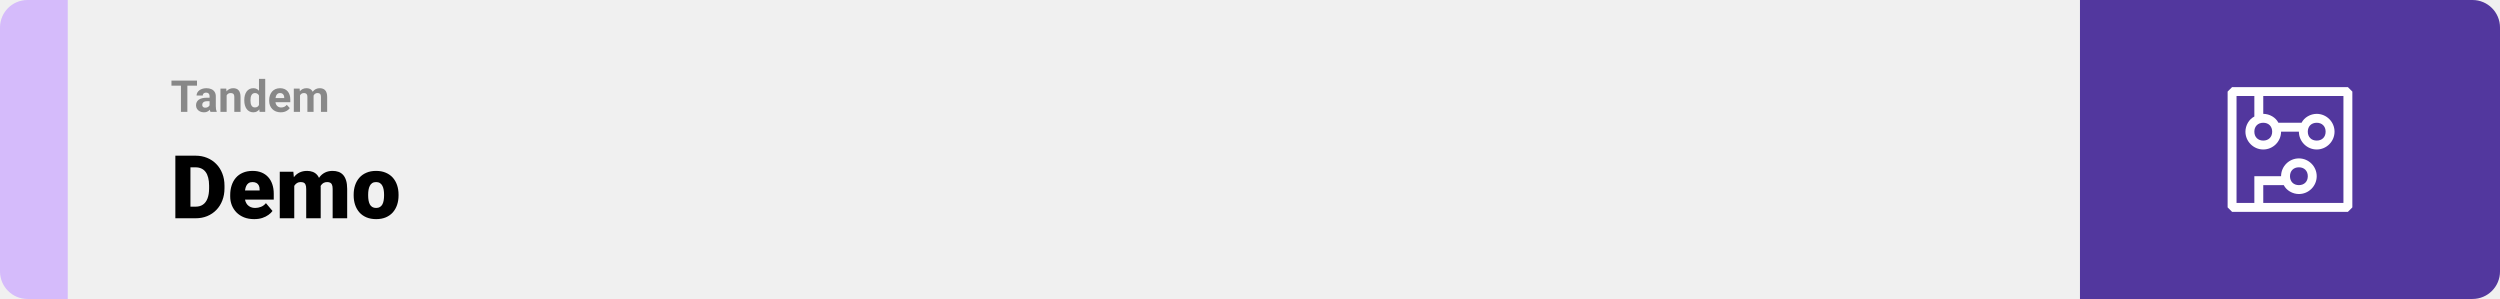
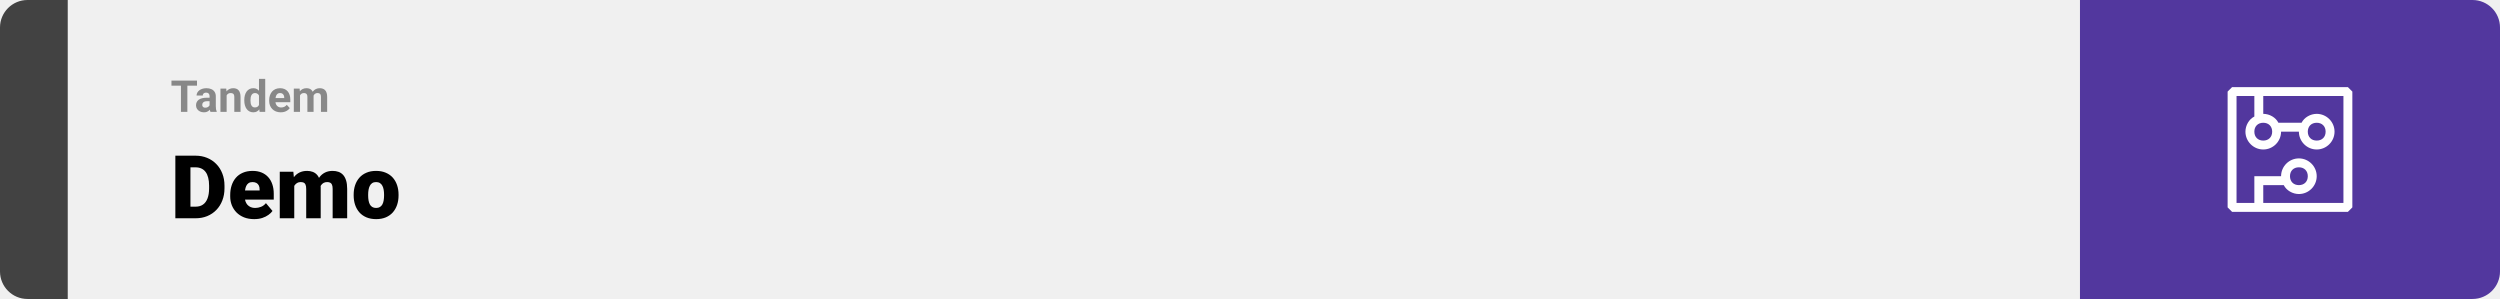
<svg xmlns="http://www.w3.org/2000/svg" width="1363" height="163" viewBox="0 0 1363 163" fill="none">
-   <path d="M0 15C0 6.716 6.716 0 15 0H37V163H15C6.716 163 0 156.284 0 148V15Z" fill="#D5BBFB" />
+   <path d="M0 15C0 6.716 6.716 0 15 0H37V163H15C6.716 163 0 156.284 0 148V15Z" fill="#424242" />
  <rect width="1097" height="163" transform="translate(37)" fill="#F0F0F0" />
  <path d="M102.152 43.938V61H98.648V43.938H102.152ZM107.402 43.938V46.691H93.481V43.938H107.402ZM114.258 58.141V52.492C114.258 52.086 114.191 51.738 114.059 51.449C113.926 51.152 113.719 50.922 113.438 50.758C113.164 50.594 112.809 50.512 112.371 50.512C111.996 50.512 111.672 50.578 111.398 50.711C111.125 50.836 110.914 51.02 110.766 51.262C110.617 51.496 110.543 51.773 110.543 52.094H107.168C107.168 51.555 107.293 51.043 107.543 50.559C107.793 50.074 108.156 49.648 108.633 49.281C109.109 48.906 109.676 48.613 110.332 48.402C110.996 48.191 111.738 48.086 112.559 48.086C113.543 48.086 114.418 48.25 115.184 48.578C115.949 48.906 116.551 49.398 116.988 50.055C117.434 50.711 117.656 51.531 117.656 52.516V57.941C117.656 58.637 117.699 59.207 117.785 59.652C117.871 60.09 117.996 60.473 118.16 60.801V61H114.75C114.586 60.656 114.461 60.227 114.375 59.711C114.297 59.188 114.258 58.664 114.258 58.141ZM114.703 53.277L114.727 55.188H112.84C112.395 55.188 112.008 55.238 111.68 55.34C111.352 55.441 111.082 55.586 110.871 55.773C110.66 55.953 110.504 56.164 110.402 56.406C110.309 56.648 110.262 56.914 110.262 57.203C110.262 57.492 110.328 57.754 110.461 57.988C110.594 58.215 110.785 58.395 111.035 58.527C111.285 58.652 111.578 58.715 111.914 58.715C112.422 58.715 112.863 58.613 113.238 58.41C113.613 58.207 113.902 57.957 114.105 57.66C114.316 57.363 114.426 57.082 114.434 56.816L115.324 58.246C115.199 58.566 115.027 58.898 114.809 59.242C114.598 59.586 114.328 59.91 114 60.215C113.672 60.512 113.277 60.758 112.816 60.953C112.355 61.141 111.809 61.234 111.176 61.234C110.371 61.234 109.641 61.074 108.984 60.754C108.336 60.426 107.82 59.977 107.438 59.406C107.062 58.828 106.875 58.172 106.875 57.438C106.875 56.773 107 56.184 107.25 55.668C107.5 55.152 107.867 54.719 108.352 54.367C108.844 54.008 109.457 53.738 110.191 53.559C110.926 53.371 111.777 53.277 112.746 53.277H114.703ZM123.562 51.027V61H120.188V48.32H123.352L123.562 51.027ZM123.07 54.215H122.156C122.156 53.277 122.277 52.434 122.52 51.684C122.762 50.926 123.102 50.281 123.539 49.75C123.977 49.211 124.496 48.801 125.098 48.52C125.707 48.23 126.387 48.086 127.137 48.086C127.73 48.086 128.273 48.172 128.766 48.344C129.258 48.516 129.68 48.789 130.031 49.164C130.391 49.539 130.664 50.035 130.852 50.652C131.047 51.27 131.145 52.023 131.145 52.914V61H127.746V52.902C127.746 52.34 127.668 51.902 127.512 51.59C127.355 51.277 127.125 51.059 126.82 50.934C126.523 50.801 126.156 50.734 125.719 50.734C125.266 50.734 124.871 50.824 124.535 51.004C124.207 51.184 123.934 51.434 123.715 51.754C123.504 52.066 123.344 52.434 123.234 52.855C123.125 53.277 123.07 53.73 123.07 54.215ZM141.199 58.234V43H144.598V61H141.539L141.199 58.234ZM133.184 54.812V54.566C133.184 53.598 133.293 52.719 133.512 51.93C133.73 51.133 134.051 50.449 134.473 49.879C134.895 49.309 135.414 48.867 136.031 48.555C136.648 48.242 137.352 48.086 138.141 48.086C138.883 48.086 139.531 48.242 140.086 48.555C140.648 48.867 141.125 49.312 141.516 49.891C141.914 50.461 142.234 51.137 142.477 51.918C142.719 52.691 142.895 53.539 143.004 54.461V55C142.895 55.883 142.719 56.703 142.477 57.461C142.234 58.219 141.914 58.883 141.516 59.453C141.125 60.016 140.648 60.453 140.086 60.766C139.523 61.078 138.867 61.234 138.117 61.234C137.328 61.234 136.625 61.074 136.008 60.754C135.398 60.434 134.883 59.984 134.461 59.406C134.047 58.828 133.73 58.148 133.512 57.367C133.293 56.586 133.184 55.734 133.184 54.812ZM136.559 54.566V54.812C136.559 55.336 136.598 55.824 136.676 56.277C136.762 56.73 136.898 57.133 137.086 57.484C137.281 57.828 137.531 58.098 137.836 58.293C138.148 58.48 138.527 58.574 138.973 58.574C139.551 58.574 140.027 58.445 140.402 58.188C140.777 57.922 141.062 57.559 141.258 57.098C141.461 56.637 141.578 56.105 141.609 55.504V53.969C141.586 53.477 141.516 53.035 141.398 52.645C141.289 52.246 141.125 51.906 140.906 51.625C140.695 51.344 140.43 51.125 140.109 50.969C139.797 50.812 139.426 50.734 138.996 50.734C138.559 50.734 138.184 50.836 137.871 51.039C137.559 51.234 137.305 51.504 137.109 51.848C136.922 52.191 136.781 52.598 136.688 53.066C136.602 53.527 136.559 54.027 136.559 54.566ZM153.07 61.234C152.086 61.234 151.203 61.078 150.422 60.766C149.641 60.445 148.977 60.004 148.43 59.441C147.891 58.879 147.477 58.227 147.188 57.484C146.898 56.734 146.754 55.938 146.754 55.094V54.625C146.754 53.664 146.891 52.785 147.164 51.988C147.438 51.191 147.828 50.5 148.336 49.914C148.852 49.328 149.477 48.879 150.211 48.566C150.945 48.246 151.773 48.086 152.695 48.086C153.594 48.086 154.391 48.234 155.086 48.531C155.781 48.828 156.363 49.25 156.832 49.797C157.309 50.344 157.668 51 157.91 51.766C158.152 52.523 158.273 53.367 158.273 54.297V55.703H148.195V53.453H154.957V53.195C154.957 52.727 154.871 52.309 154.699 51.941C154.535 51.566 154.285 51.27 153.949 51.051C153.613 50.832 153.184 50.723 152.66 50.723C152.215 50.723 151.832 50.82 151.512 51.016C151.191 51.211 150.93 51.484 150.727 51.836C150.531 52.188 150.383 52.602 150.281 53.078C150.188 53.547 150.141 54.062 150.141 54.625V55.094C150.141 55.602 150.211 56.07 150.352 56.5C150.5 56.93 150.707 57.301 150.973 57.613C151.246 57.926 151.574 58.168 151.957 58.34C152.348 58.512 152.789 58.598 153.281 58.598C153.891 58.598 154.457 58.48 154.98 58.246C155.512 58.004 155.969 57.641 156.352 57.156L157.992 58.938C157.727 59.32 157.363 59.688 156.902 60.039C156.449 60.391 155.902 60.68 155.262 60.906C154.621 61.125 153.891 61.234 153.07 61.234ZM163.57 50.945V61H160.184V48.32H163.359L163.57 50.945ZM163.102 54.215H162.164C162.164 53.332 162.27 52.52 162.48 51.777C162.699 51.027 163.016 50.379 163.43 49.832C163.852 49.277 164.371 48.848 164.988 48.543C165.605 48.238 166.32 48.086 167.133 48.086C167.695 48.086 168.211 48.172 168.68 48.344C169.148 48.508 169.551 48.77 169.887 49.129C170.23 49.48 170.496 49.941 170.684 50.512C170.871 51.074 170.965 51.75 170.965 52.539V61H167.59V52.914C167.59 52.336 167.512 51.891 167.355 51.578C167.199 51.266 166.977 51.047 166.688 50.922C166.406 50.797 166.066 50.734 165.668 50.734C165.23 50.734 164.848 50.824 164.52 51.004C164.199 51.184 163.934 51.434 163.723 51.754C163.512 52.066 163.355 52.434 163.254 52.855C163.152 53.277 163.102 53.73 163.102 54.215ZM170.648 53.828L169.441 53.98C169.441 53.152 169.543 52.383 169.746 51.672C169.957 50.961 170.266 50.336 170.672 49.797C171.086 49.258 171.598 48.84 172.207 48.543C172.816 48.238 173.52 48.086 174.316 48.086C174.926 48.086 175.48 48.176 175.98 48.355C176.48 48.527 176.906 48.805 177.258 49.188C177.617 49.562 177.891 50.055 178.078 50.664C178.273 51.273 178.371 52.02 178.371 52.902V61H174.984V52.902C174.984 52.316 174.906 51.871 174.75 51.566C174.602 51.254 174.383 51.039 174.094 50.922C173.812 50.797 173.477 50.734 173.086 50.734C172.68 50.734 172.324 50.816 172.02 50.98C171.715 51.137 171.461 51.355 171.258 51.637C171.055 51.918 170.902 52.246 170.801 52.621C170.699 52.988 170.648 53.391 170.648 53.828Z" fill="#888888" />
  <path d="M106.688 119H99.117L99.164 112.672H106.688C108.25 112.672 109.57 112.297 110.648 111.547C111.742 110.797 112.57 109.68 113.133 108.195C113.711 106.695 114 104.852 114 102.664V101.188C114 99.547 113.836 98.109 113.508 96.875C113.195 95.625 112.727 94.586 112.102 93.758C111.477 92.914 110.695 92.281 109.758 91.859C108.836 91.438 107.773 91.227 106.57 91.227H98.977V84.875H106.57C108.883 84.875 111 85.273 112.922 86.07C114.859 86.852 116.531 87.977 117.938 89.445C119.359 90.898 120.453 92.625 121.219 94.625C122 96.609 122.391 98.812 122.391 101.234V102.664C122.391 105.07 122 107.273 121.219 109.273C120.453 111.273 119.367 113 117.961 114.453C116.555 115.906 114.891 117.031 112.969 117.828C111.062 118.609 108.969 119 106.688 119ZM103.828 84.875V119H95.602V84.875H103.828ZM138.586 119.469C136.523 119.469 134.68 119.148 133.055 118.508C131.43 117.852 130.055 116.953 128.93 115.812C127.82 114.672 126.969 113.359 126.375 111.875C125.797 110.391 125.508 108.82 125.508 107.164V106.273C125.508 104.414 125.766 102.695 126.281 101.117C126.797 99.523 127.562 98.133 128.578 96.945C129.594 95.758 130.867 94.836 132.398 94.18C133.93 93.508 135.711 93.172 137.742 93.172C139.539 93.172 141.148 93.461 142.57 94.039C143.992 94.617 145.195 95.445 146.18 96.523C147.18 97.602 147.938 98.906 148.453 100.438C148.984 101.969 149.25 103.688 149.25 105.594V108.805H128.531V103.859H141.539V103.25C141.555 102.406 141.406 101.688 141.094 101.094C140.797 100.5 140.359 100.047 139.781 99.734C139.203 99.422 138.5 99.266 137.672 99.266C136.812 99.266 136.102 99.453 135.539 99.828C134.992 100.203 134.562 100.719 134.25 101.375C133.953 102.016 133.742 102.758 133.617 103.602C133.492 104.445 133.43 105.336 133.43 106.273V107.164C133.43 108.102 133.555 108.953 133.805 109.719C134.07 110.484 134.445 111.141 134.93 111.688C135.43 112.219 136.023 112.633 136.711 112.93C137.414 113.227 138.211 113.375 139.102 113.375C140.18 113.375 141.242 113.172 142.289 112.766C143.336 112.359 144.234 111.688 144.984 110.75L148.57 115.016C148.055 115.75 147.32 116.461 146.367 117.148C145.43 117.836 144.305 118.398 142.992 118.836C141.68 119.258 140.211 119.469 138.586 119.469ZM160.43 99.008V119H152.531V93.641H159.938L160.43 99.008ZM159.469 105.453L157.664 105.5C157.664 103.719 157.875 102.078 158.297 100.578C158.719 99.078 159.344 97.773 160.172 96.664C161 95.555 162.016 94.695 163.219 94.086C164.438 93.477 165.844 93.172 167.438 93.172C168.547 93.172 169.555 93.344 170.461 93.688C171.367 94.016 172.148 94.539 172.805 95.258C173.461 95.961 173.961 96.883 174.305 98.023C174.664 99.148 174.844 100.5 174.844 102.078V119H166.945V103.086C166.945 102.008 166.82 101.195 166.57 100.648C166.336 100.102 165.992 99.734 165.539 99.547C165.086 99.359 164.531 99.266 163.875 99.266C163.188 99.266 162.57 99.422 162.023 99.734C161.477 100.047 161.008 100.484 160.617 101.047C160.242 101.594 159.953 102.242 159.75 102.992C159.562 103.742 159.469 104.562 159.469 105.453ZM173.953 105.453L171.75 105.5C171.75 103.719 171.945 102.078 172.336 100.578C172.742 99.078 173.344 97.773 174.141 96.664C174.953 95.555 175.961 94.695 177.164 94.086C178.367 93.477 179.766 93.172 181.359 93.172C182.516 93.172 183.578 93.344 184.547 93.688C185.516 94.031 186.352 94.586 187.055 95.352C187.758 96.117 188.305 97.133 188.695 98.398C189.086 99.648 189.281 101.195 189.281 103.039V119H181.359V103.039C181.359 101.992 181.234 101.203 180.984 100.672C180.75 100.125 180.406 99.758 179.953 99.57C179.5 99.367 178.961 99.266 178.336 99.266C177.586 99.266 176.938 99.422 176.391 99.734C175.844 100.047 175.383 100.484 175.008 101.047C174.648 101.594 174.383 102.242 174.211 102.992C174.039 103.742 173.953 104.562 173.953 105.453ZM192.82 106.578V106.086C192.82 104.227 193.086 102.516 193.617 100.953C194.148 99.375 194.93 98.008 195.961 96.852C196.992 95.695 198.266 94.797 199.781 94.156C201.297 93.5 203.047 93.172 205.031 93.172C207.031 93.172 208.789 93.5 210.305 94.156C211.836 94.797 213.117 95.695 214.148 96.852C215.18 98.008 215.961 99.375 216.492 100.953C217.023 102.516 217.289 104.227 217.289 106.086V106.578C217.289 108.422 217.023 110.133 216.492 111.711C215.961 113.273 215.18 114.641 214.148 115.812C213.117 116.969 211.844 117.867 210.328 118.508C208.812 119.148 207.062 119.469 205.078 119.469C203.094 119.469 201.336 119.148 199.805 118.508C198.273 117.867 196.992 116.969 195.961 115.812C194.93 114.641 194.148 113.273 193.617 111.711C193.086 110.133 192.82 108.422 192.82 106.578ZM200.719 106.086V106.578C200.719 107.531 200.789 108.422 200.93 109.25C201.07 110.078 201.305 110.805 201.633 111.43C201.961 112.039 202.406 112.516 202.969 112.859C203.531 113.203 204.234 113.375 205.078 113.375C205.906 113.375 206.594 113.203 207.141 112.859C207.703 112.516 208.148 112.039 208.477 111.43C208.805 110.805 209.039 110.078 209.18 109.25C209.32 108.422 209.391 107.531 209.391 106.578V106.086C209.391 105.164 209.32 104.297 209.18 103.484C209.039 102.656 208.805 101.93 208.477 101.305C208.148 100.664 207.703 100.164 207.141 99.805C206.578 99.445 205.875 99.266 205.031 99.266C204.203 99.266 203.508 99.445 202.945 99.805C202.398 100.164 201.961 100.664 201.633 101.305C201.305 101.93 201.07 102.656 200.93 103.484C200.789 104.297 200.719 105.164 200.719 106.086Z" fill="black" />
  <path d="M1134 0H1348C1356.28 0 1363 6.716 1363 15V148C1363 156.284 1356.28 163 1348 163H1134V0Z" fill="#52379E" />
  <path d="M1280.07 47.5H1216.93L1214.5 49.929V113.071L1216.93 115.5H1280.07L1282.5 113.071V49.929L1280.07 47.5ZM1277.64 110.643H1233.93V100.929H1245.1C1246.56 103.843 1249.96 105.786 1253.36 105.786C1258.7 105.786 1263.07 101.414 1263.07 96.071C1263.07 90.729 1258.7 86.357 1253.36 86.357C1248.01 86.357 1243.64 90.729 1243.64 96.071H1229.07V110.643H1219.36V52.357H1229.07V63.529C1226.16 64.986 1224.21 68.386 1224.21 71.786C1224.21 77.129 1228.59 81.5 1233.93 81.5C1239.27 81.5 1243.64 77.129 1243.64 71.786H1253.36C1253.36 77.129 1257.73 81.5 1263.07 81.5C1268.41 81.5 1272.79 77.129 1272.79 71.786C1272.79 66.443 1268.41 62.071 1263.07 62.071C1259.67 62.071 1256.27 64.014 1254.81 66.929H1242.19C1240.73 64.014 1237.33 62.071 1233.93 62.071V52.357H1277.64V110.643ZM1248.5 96.071C1248.5 93.157 1250.44 91.214 1253.36 91.214C1256.27 91.214 1258.21 93.157 1258.21 96.071C1258.21 98.986 1256.27 100.929 1253.36 100.929C1250.44 100.929 1248.5 98.986 1248.5 96.071ZM1233.93 66.929C1236.84 66.929 1238.79 68.871 1238.79 71.786C1238.79 74.7 1236.84 76.643 1233.93 76.643C1231.01 76.643 1229.07 74.7 1229.07 71.786C1229.07 68.871 1231.01 66.929 1233.93 66.929ZM1263.07 66.929C1265.99 66.929 1267.93 68.871 1267.93 71.786C1267.93 74.7 1265.99 76.643 1263.07 76.643C1260.16 76.643 1258.21 74.7 1258.21 71.786C1258.21 68.871 1260.16 66.929 1263.07 66.929Z" fill="white" />
</svg>
